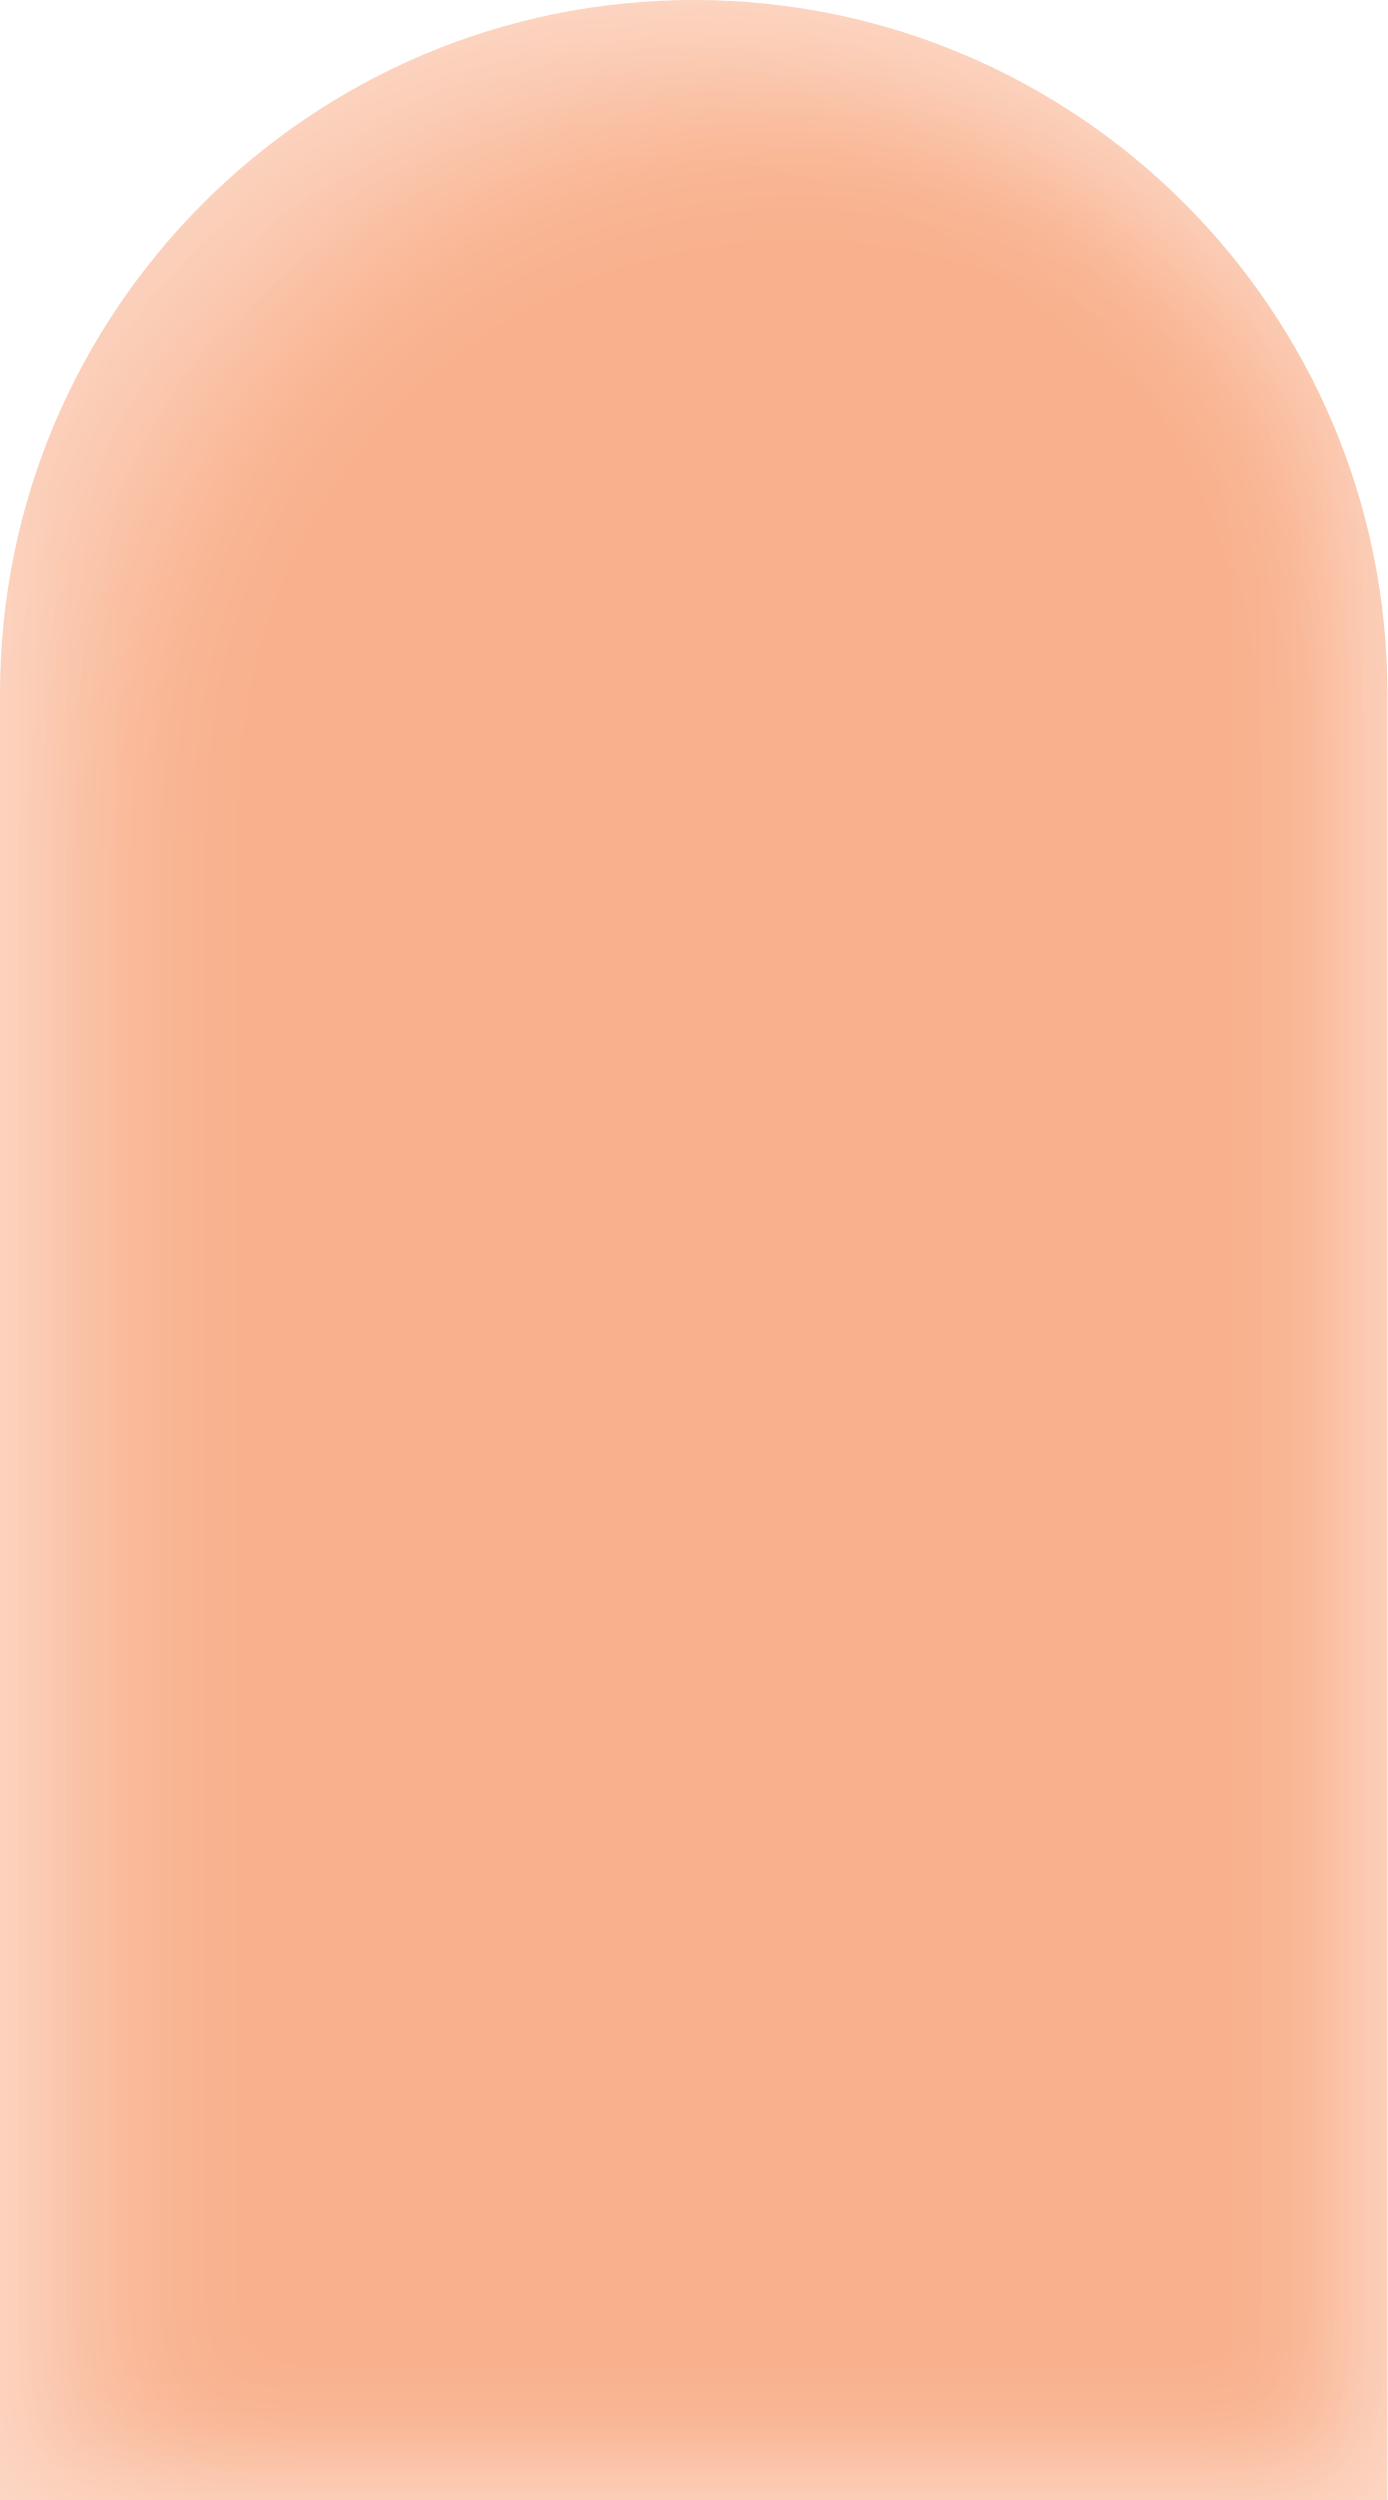
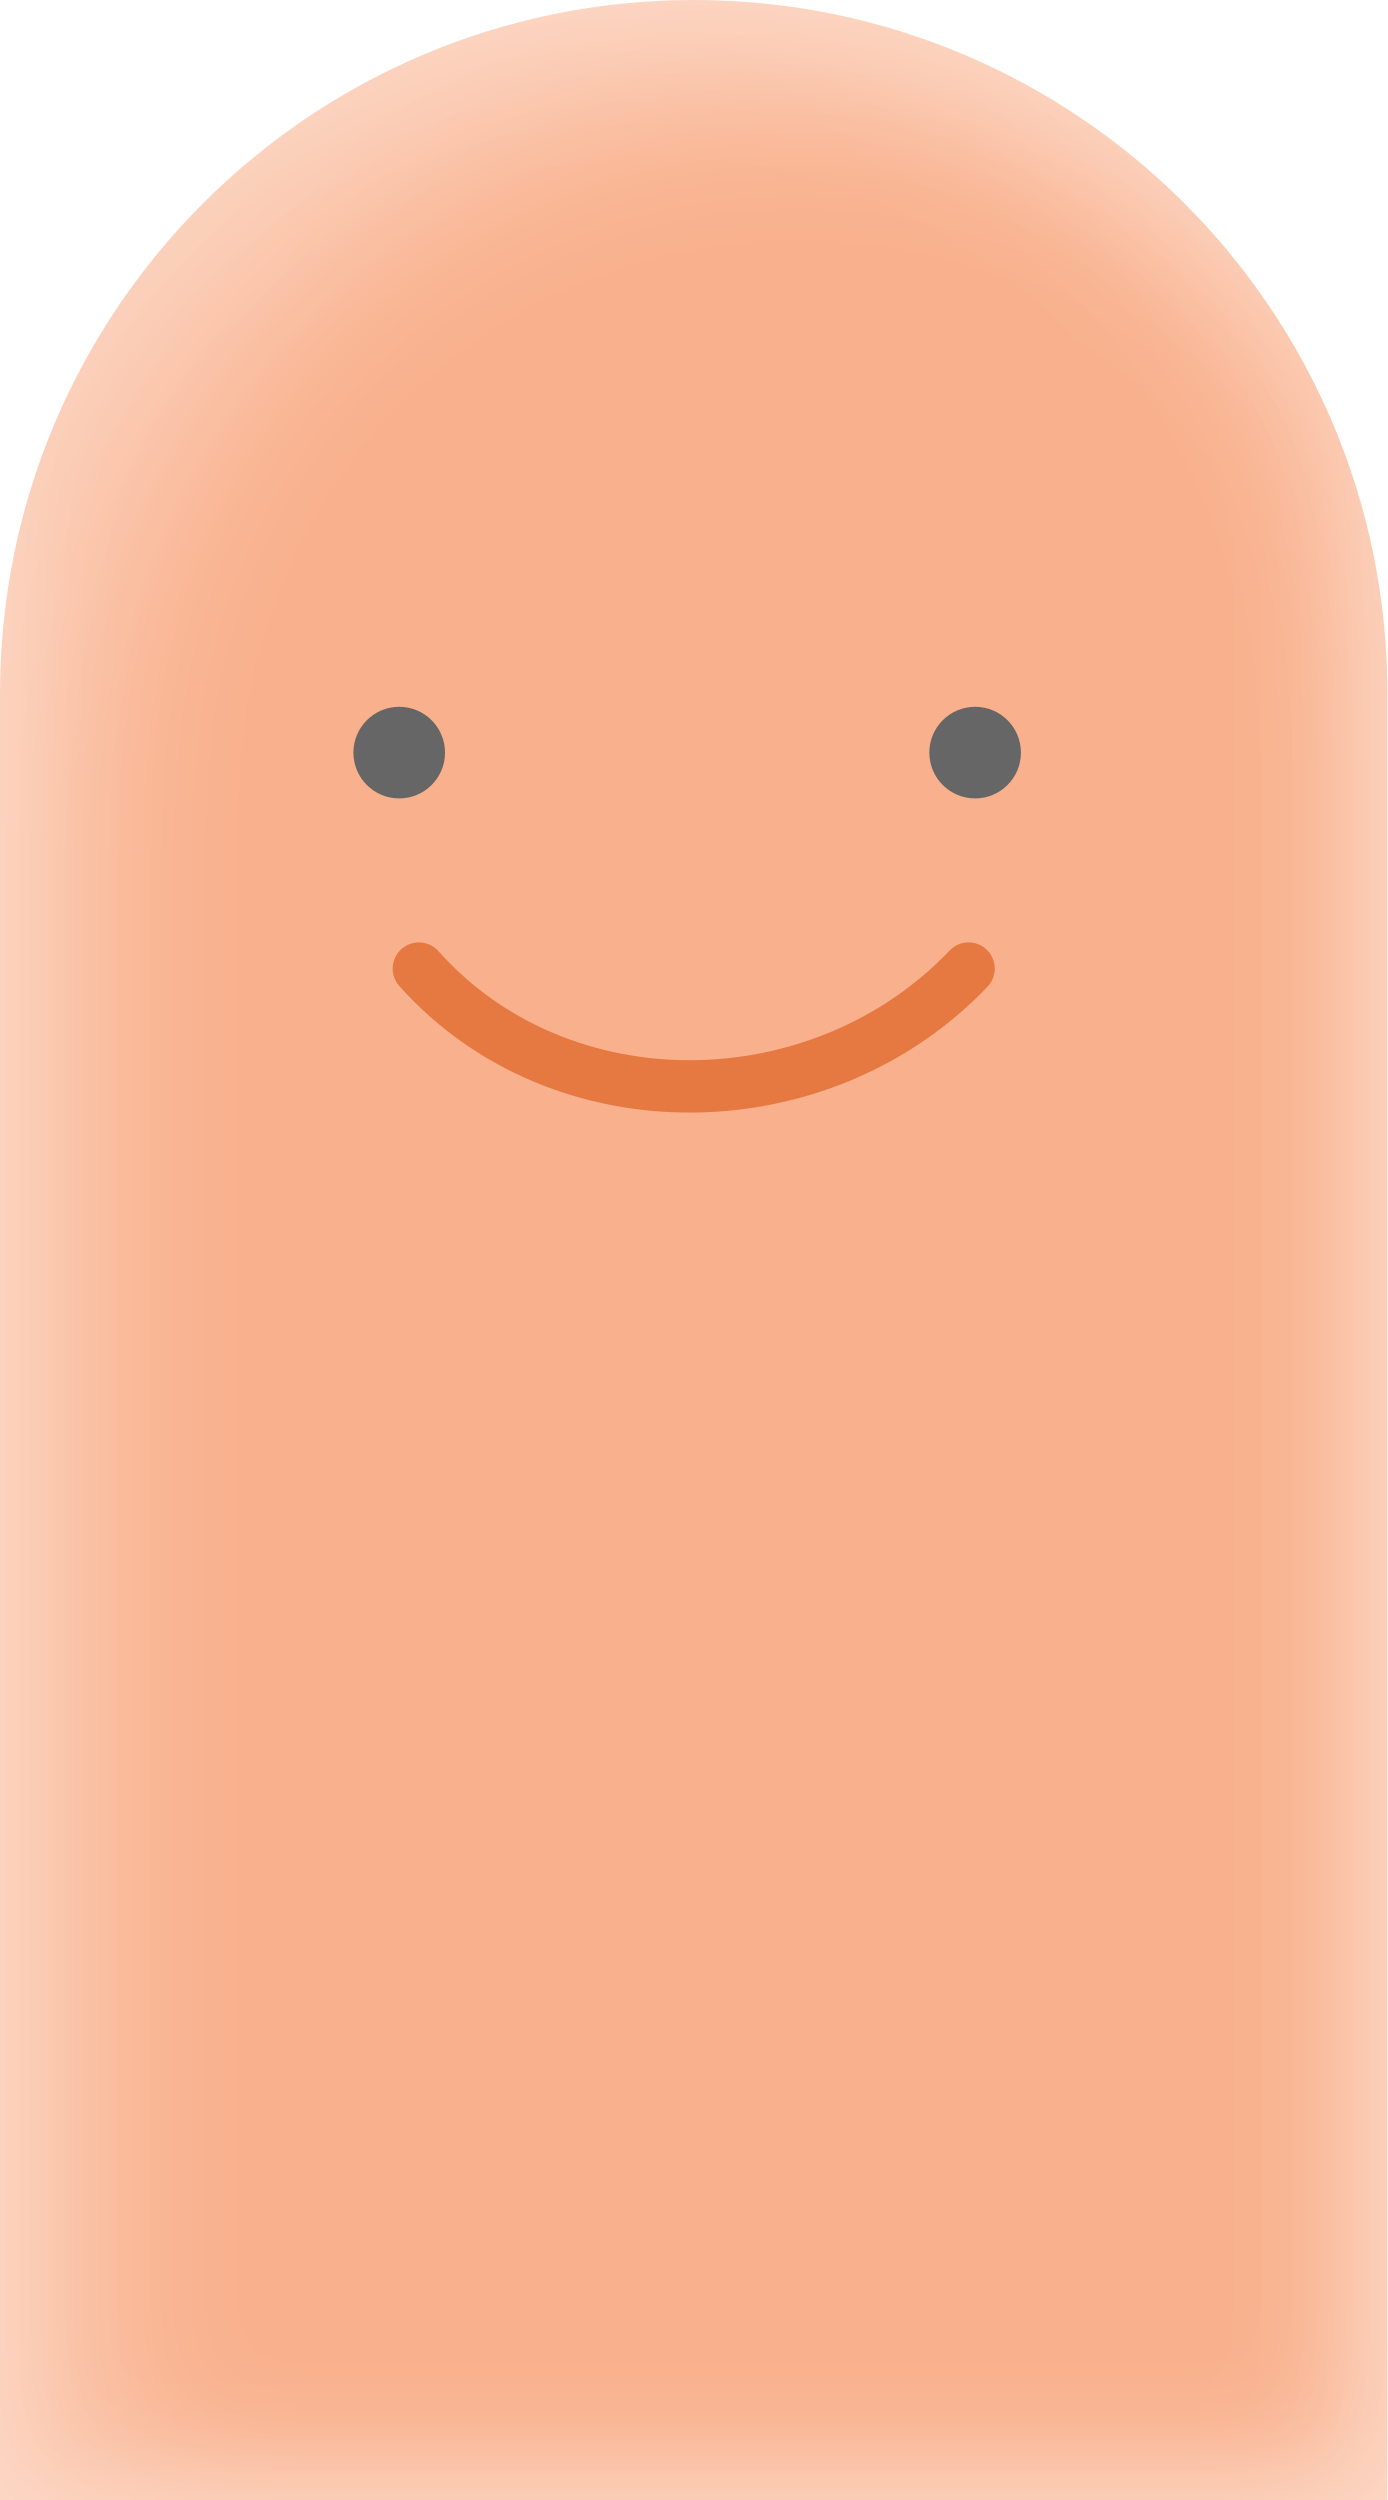
<svg xmlns="http://www.w3.org/2000/svg" width="106" height="191" viewBox="0 0 106 191" fill="none">
-   <g filter="url(#filter0_ii_1071_4795)">
+   <g filter="url(#filter0_ii_2150_15157)">
    <path d="M0 53C0 23.729 23.729 0 53 0C82.271 0 106 23.729 106 53V319H0V53Z" fill="#F9B08C" />
  </g>
+   <circle cx="30.5" cy="57.5" r="3.5" fill="#666666" />
+   <circle cx="74.5" cy="57.5" r="3.5" fill="#666666" />
+   <path d="M32 74C42.875 86.184 62.75 85.815 74 74" stroke="#E67841" stroke-width="4" stroke-linecap="round" />
  <defs>
-     <filter id="filter0_ii_1071_4795" x="-3" y="0" width="117" height="327" filterUnits="userSpaceOnUse" color-interpolation-filters="sRGB">
+     <filter id="filter0_ii_2150_15157" x="-3" y="0" width="117" height="327" filterUnits="userSpaceOnUse" color-interpolation-filters="sRGB">
      <feFlood flood-opacity="0" result="BackgroundImageFix" />
      <feBlend mode="normal" in="SourceGraphic" in2="BackgroundImageFix" result="shape" />
      <feColorMatrix in="SourceAlpha" type="matrix" values="0 0 0 0 0 0 0 0 0 0 0 0 0 0 0 0 0 0 127 0" result="hardAlpha" />
      <feOffset dx="8" dy="8" />
      <feGaussianBlur stdDeviation="6.1" />
      <feComposite in2="hardAlpha" operator="arithmetic" k2="-1" k3="1" />
      <feColorMatrix type="matrix" values="0 0 0 0 1 0 0 0 0 1 0 0 0 0 1 0 0 0 0.34 0" />
-       <feBlend mode="normal" in2="shape" result="effect1_innerShadow_1071_4795" />
+       <feBlend mode="normal" in2="shape" result="effect1_innerShadow_2150_15157" />
      <feColorMatrix in="SourceAlpha" type="matrix" values="0 0 0 0 0 0 0 0 0 0 0 0 0 0 0 0 0 0 127 0" result="hardAlpha" />
      <feOffset dx="-3" dy="3" />
      <feGaussianBlur stdDeviation="4.7" />
      <feComposite in2="hardAlpha" operator="arithmetic" k2="-1" k3="1" />
      <feColorMatrix type="matrix" values="0 0 0 0 1 0 0 0 0 1 0 0 0 0 1 0 0 0 0.25 0" />
-       <feBlend mode="normal" in2="effect1_innerShadow_1071_4795" result="effect2_innerShadow_1071_4795" />
+       <feBlend mode="normal" in2="effect1_innerShadow_2150_15157" result="effect2_innerShadow_2150_15157" />
    </filter>
  </defs>
</svg>
